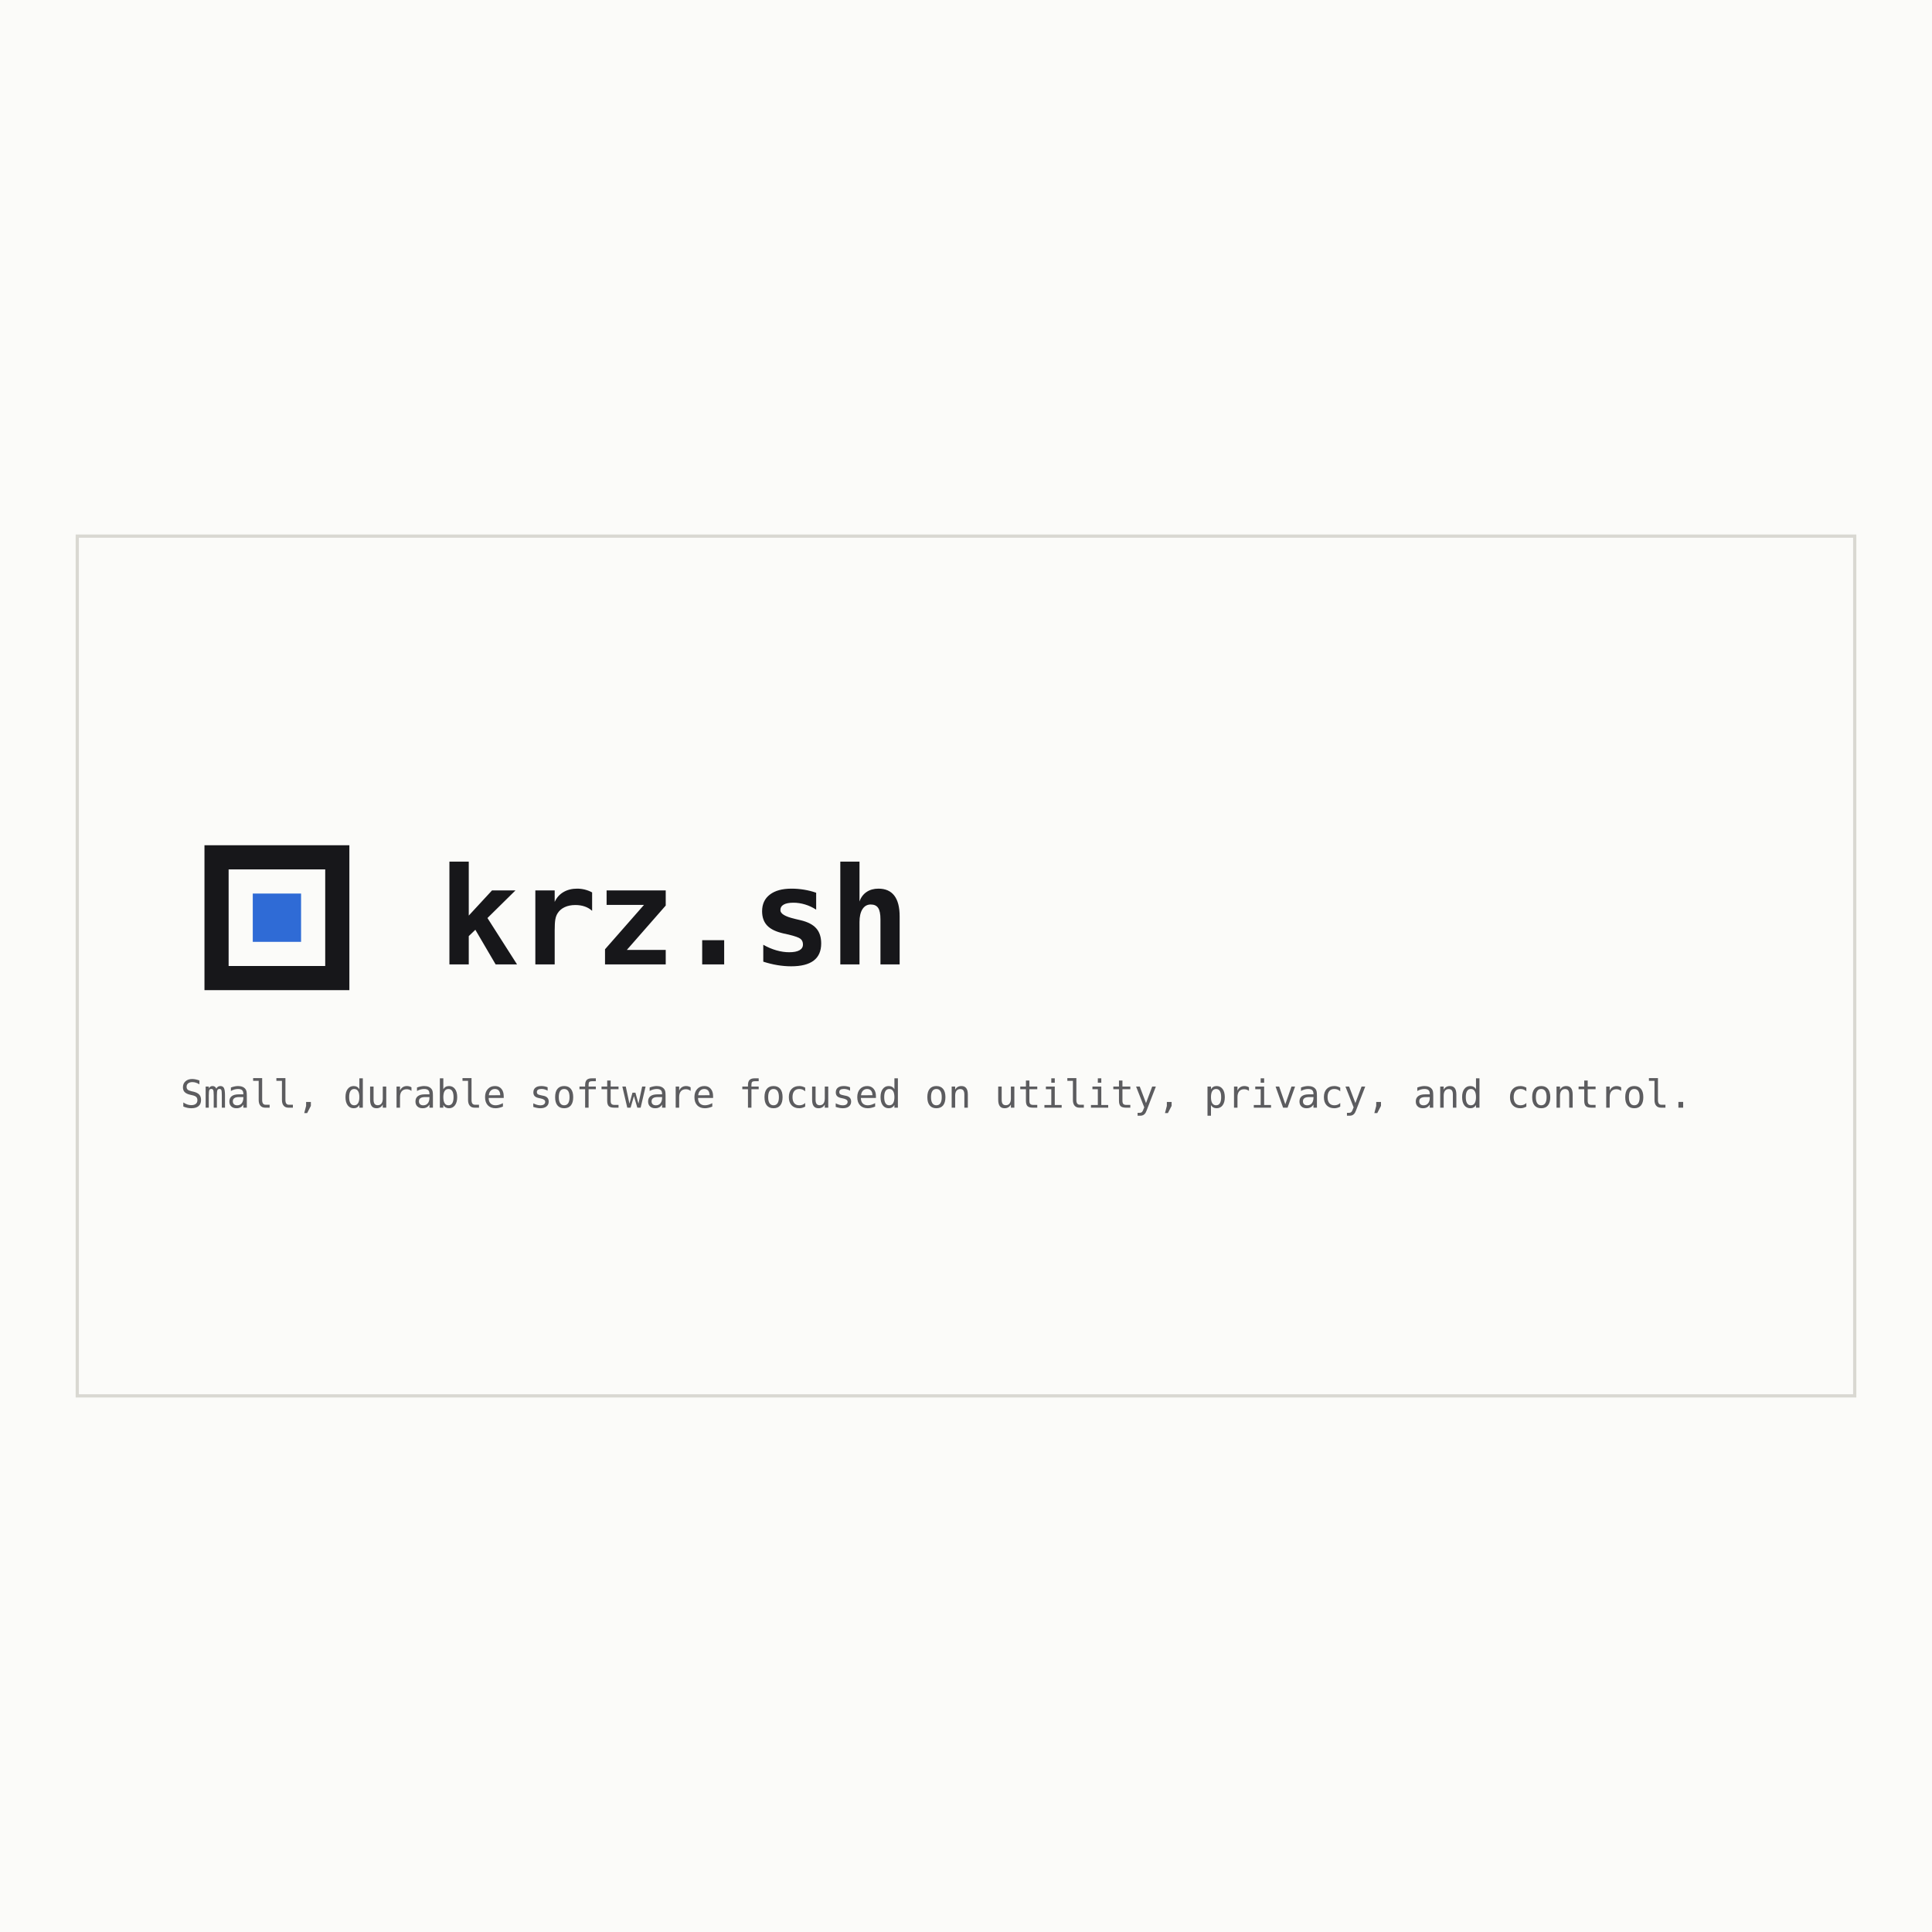
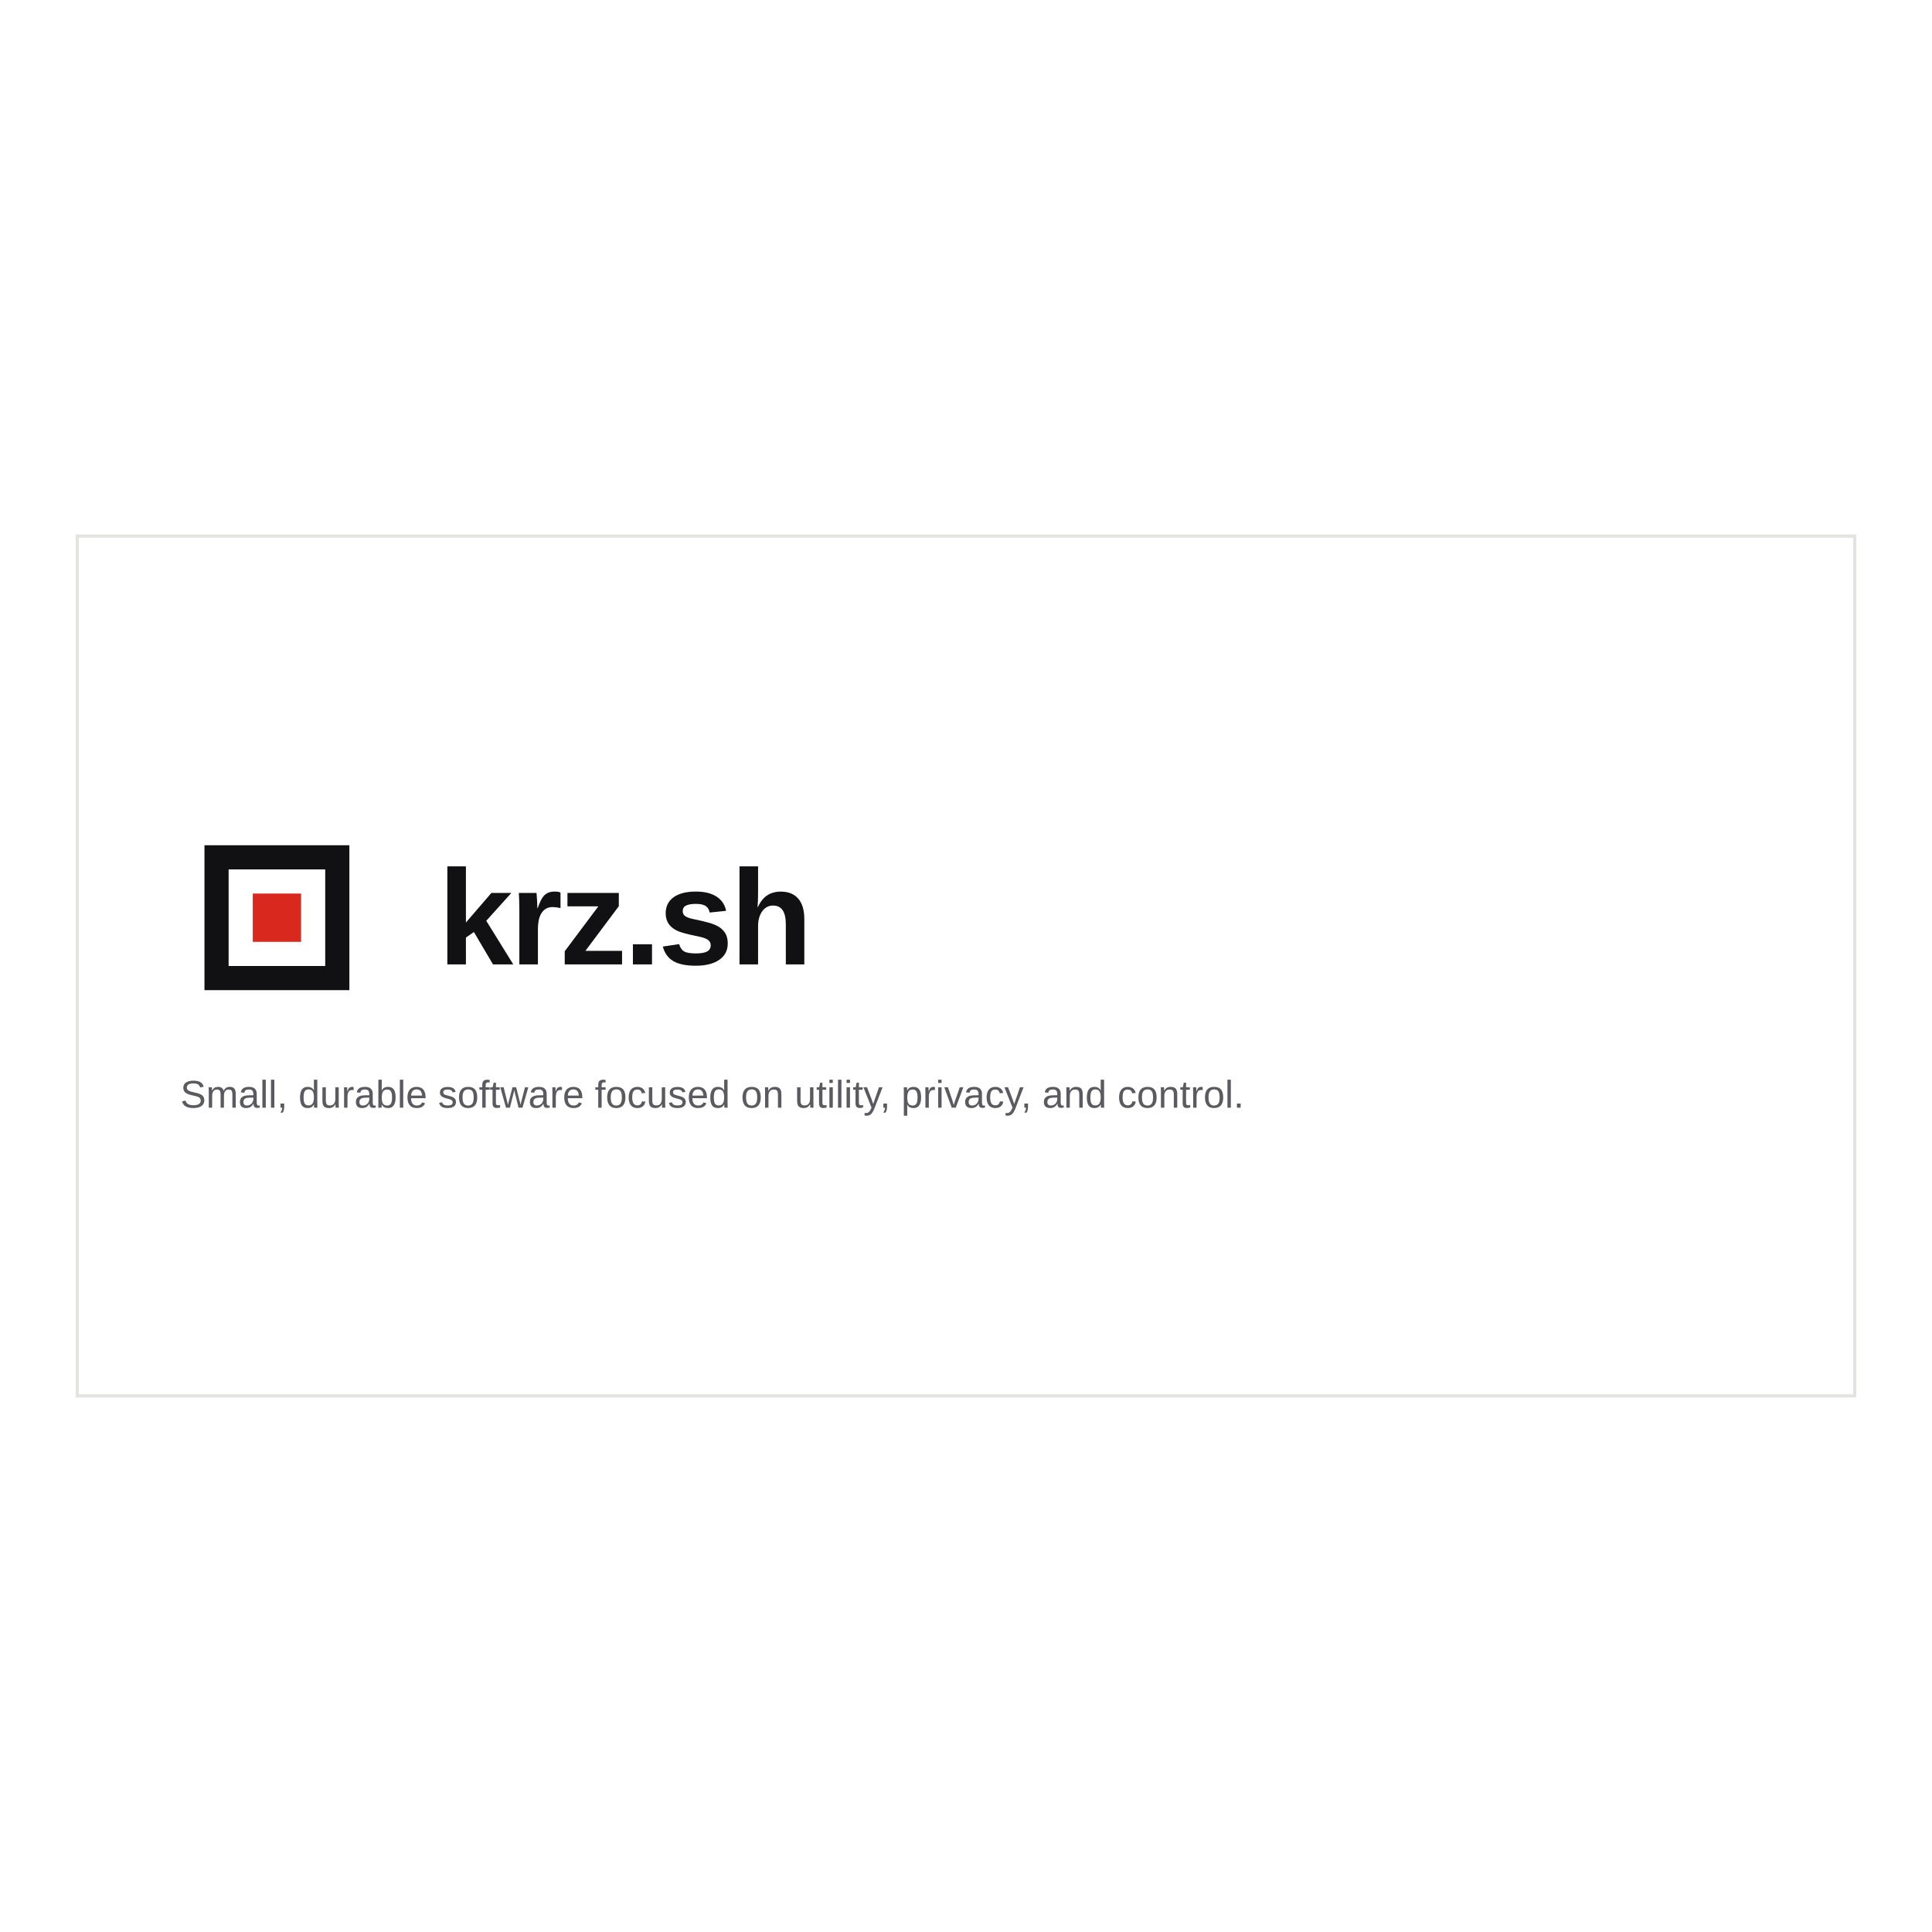
<svg xmlns="http://www.w3.org/2000/svg" width="1200" height="1200" viewBox="0 0 1200 1200">
-   <rect width="1200" height="1200" fill="#fbfbf9" />
+   <rect width="1200" height="1200" fill="#ffffff" />
  <g transform="translate(0,285)">
-     <rect x="48" y="48" width="1104" height="534" fill="none" stroke="#d9d8d2" stroke-width="2" />
+     <rect x="48" y="48" width="1104" height="534" fill="none" stroke="#e3e3e0" stroke-width="2" />
    <g transform="translate(112,225) scale(3.75)">
-       <g fill="#17171a">
+       <g fill="#111113">
        <rect x="4" y="4" width="24" height="4" />
        <rect x="4" y="24" width="24" height="4" />
        <rect x="4" y="8" width="4" height="16" />
        <rect x="24" y="8" width="4" height="16" />
      </g>
-       <rect x="12" y="12" width="8" height="8" fill="#2f6bd6" />
+       <rect x="12" y="12" width="8" height="8" fill="#d9291f" />
    </g>
-     <text x="272" y="314" font-family="SF Mono, Menlo, monospace" font-size="84" font-weight="700" fill="#17171a" letter-spacing="-2">krz.sh</text>
-     <text x="112" y="403" font-family="SF Mono, Menlo, monospace" font-size="24" fill="#5c5c5f">Small, durable software focused on utility, privacy, and control.</text>
+     <text x="272" y="314" font-family="-apple-system, Helvetica Neue, Arial, sans-serif" font-size="84" font-weight="700" fill="#111113" letter-spacing="-2">krz.sh</text>
+     <text x="112" y="403" font-family="-apple-system, Helvetica Neue, Arial, sans-serif" font-size="24" fill="#5a5a60">Small, durable software focused on utility, privacy, and control.</text>
  </g>
</svg>
